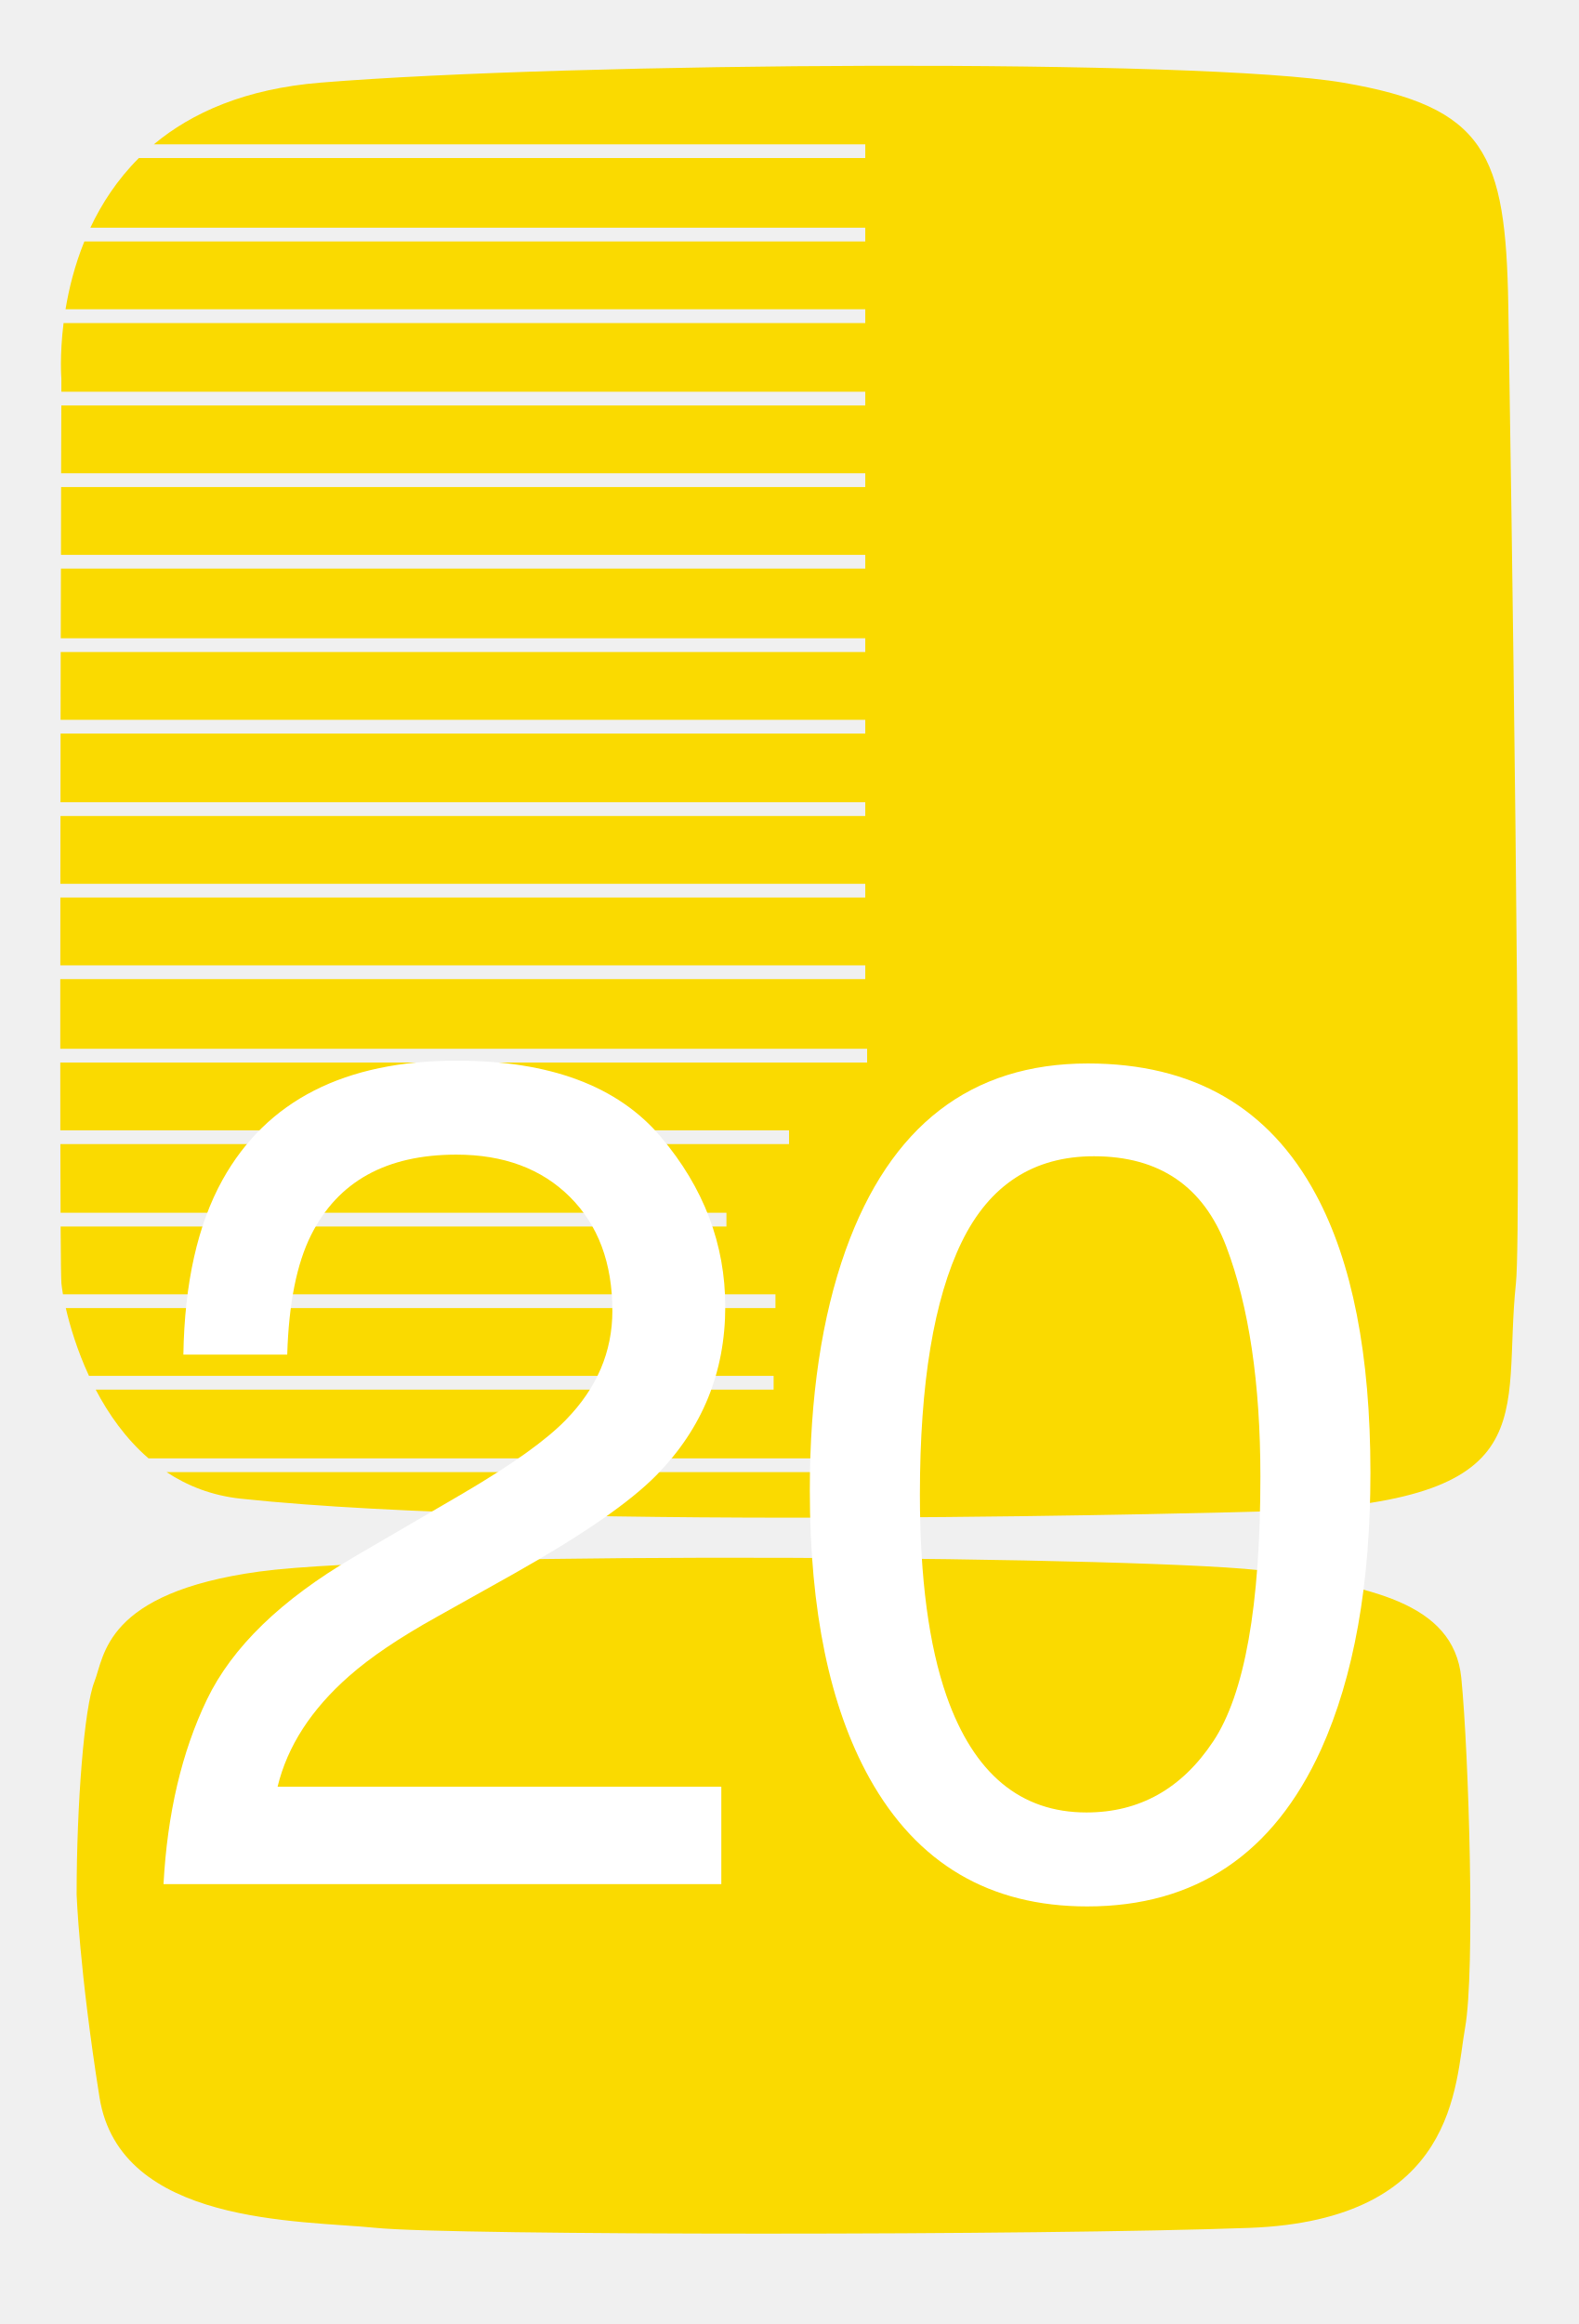
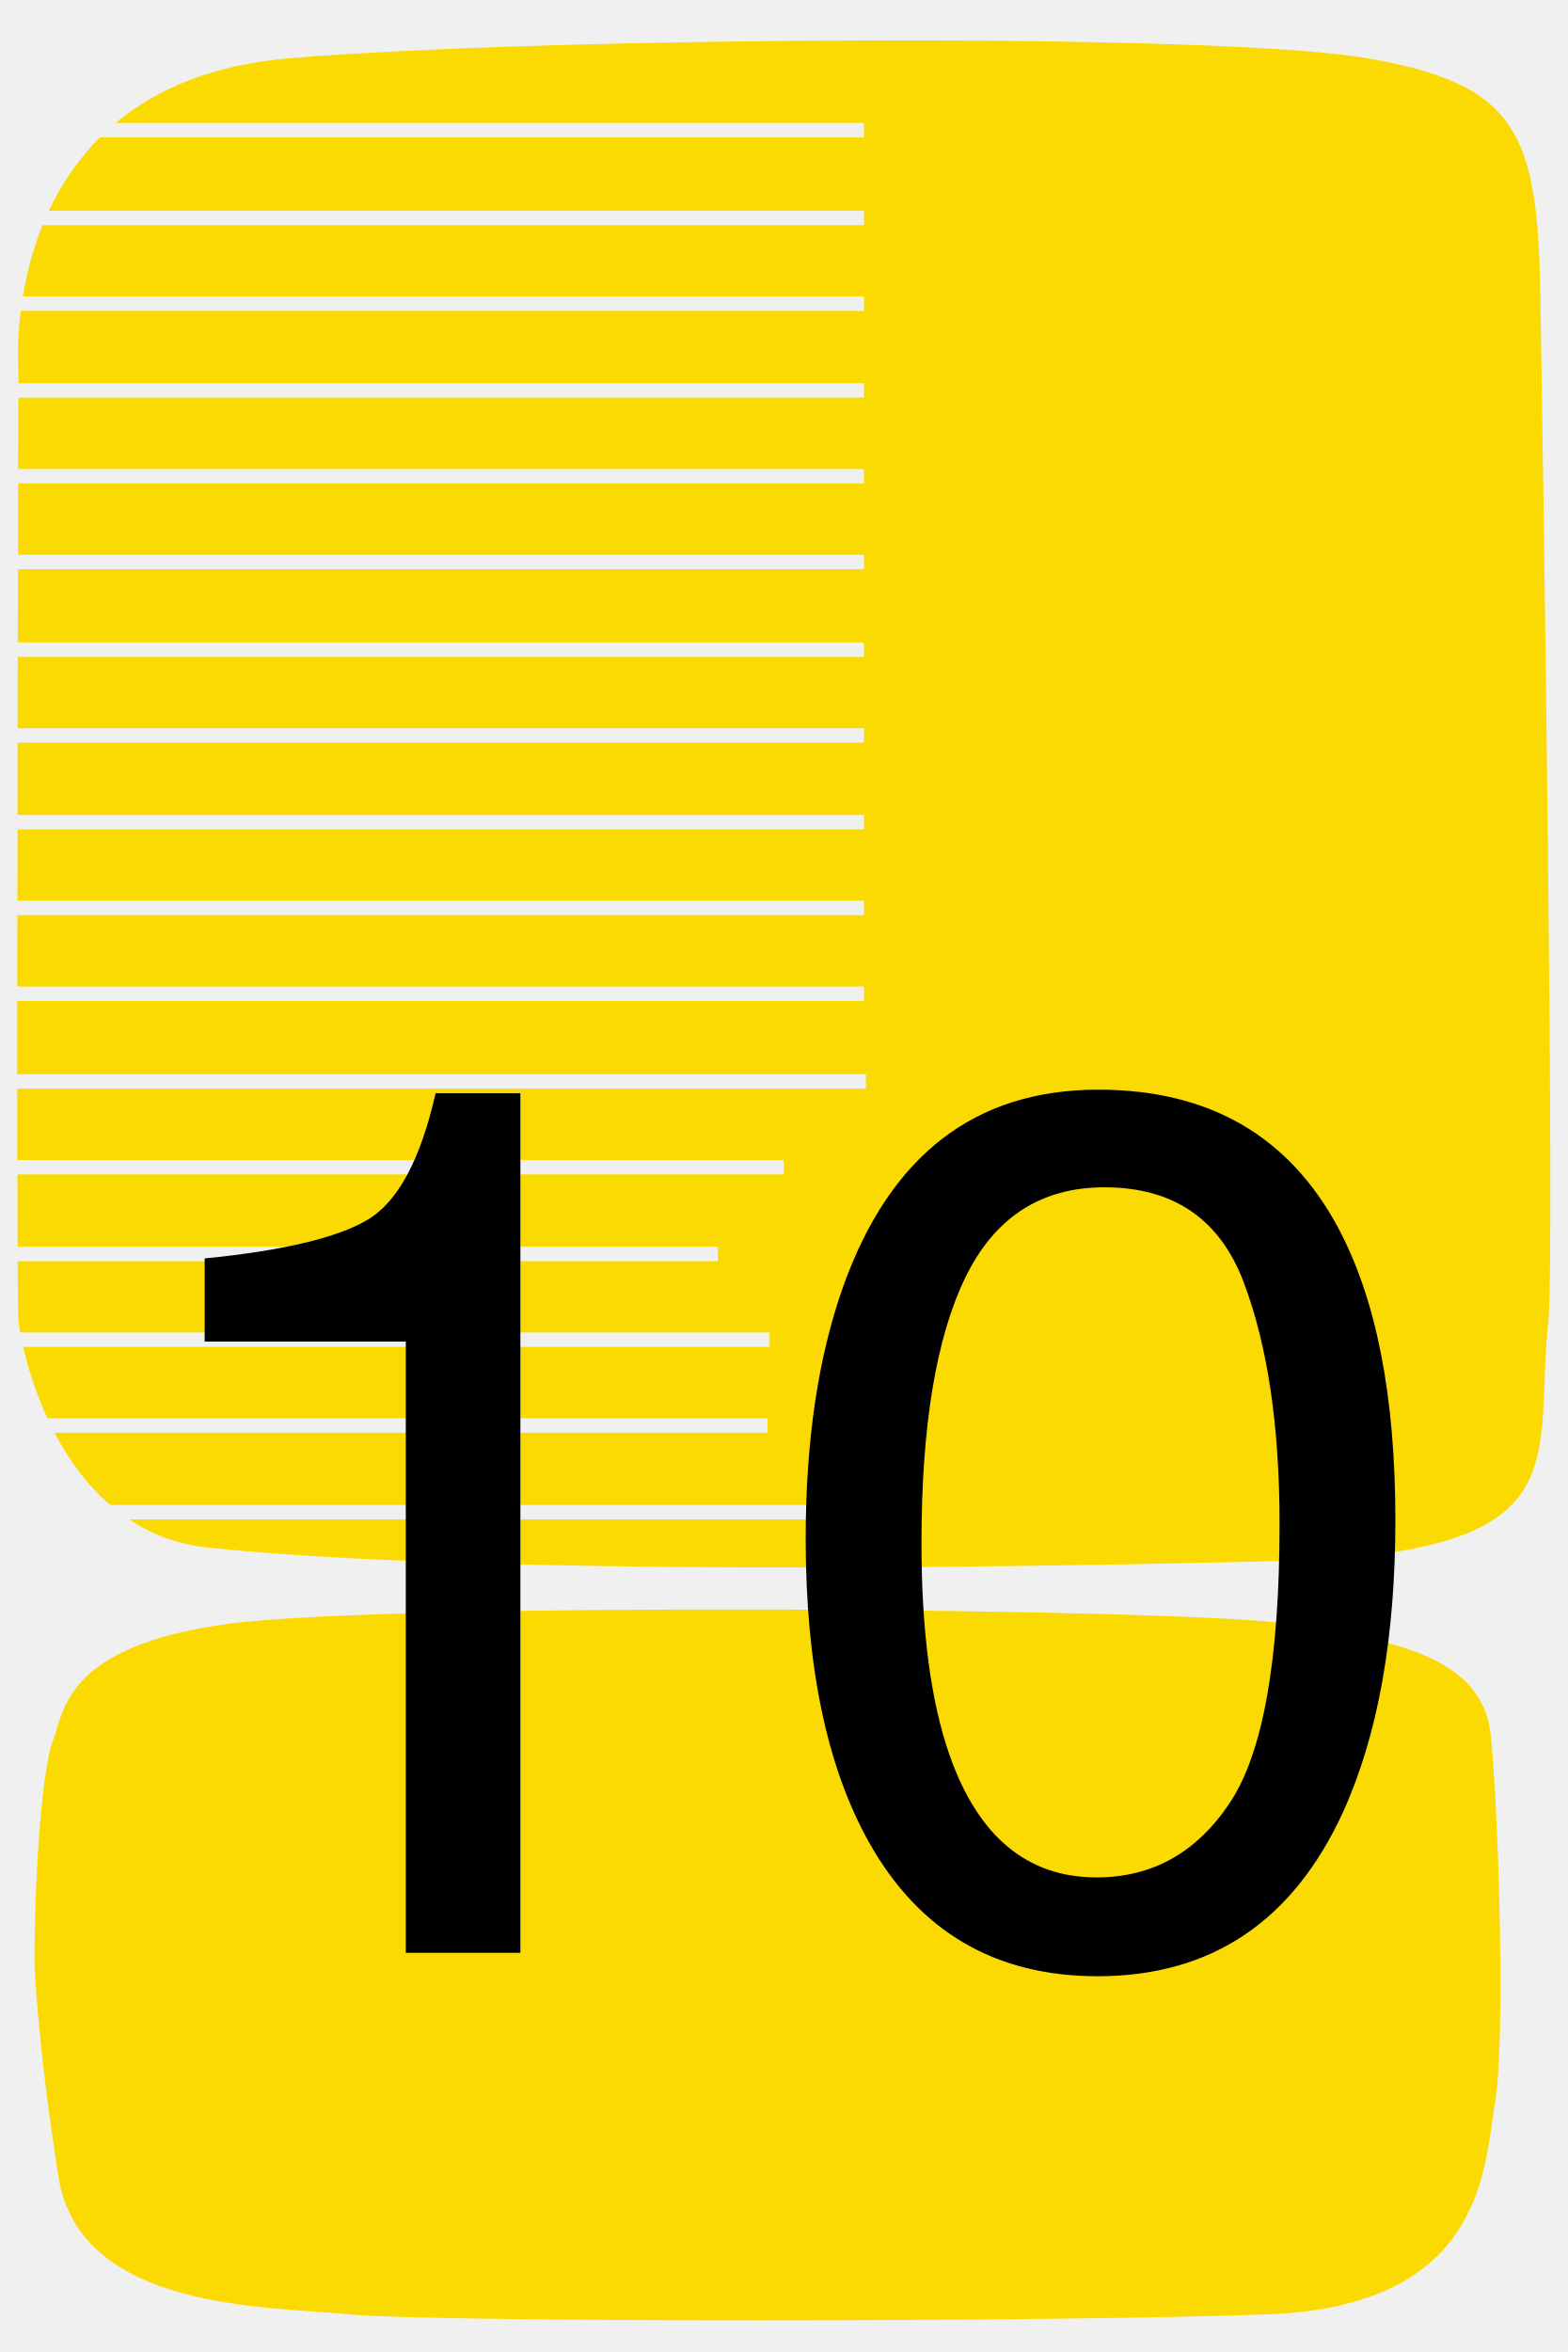
- <svg xmlns="http://www.w3.org/2000/svg" width="36" height="53" viewBox="0 0 36 53" fill="none">
-   <g clip-path="url(#clip0_612_7336)">
-     <path d="M1.748 43.206C1.748 41.143 1.921 38.938 2.153 38.354C2.385 37.769 2.379 36.324 5.917 35.84C9.454 35.356 26.763 35.489 28.962 35.84C31.163 36.191 33.16 36.512 33.334 38.267C33.508 40.021 33.652 44.961 33.42 46.247C33.188 47.533 33.246 50.632 28.499 50.808C23.75 50.983 10.317 50.983 8.58 50.808C6.843 50.632 2.732 50.749 2.269 47.826C1.806 44.903 1.748 43.207 1.748 43.207V43.206Z" fill="#FADA00" />
-     <path d="M34.406 6.972C34.348 3.493 33.884 2.441 30.642 1.886C27.4 1.329 13.033 1.416 7.307 1.885C5.595 2.025 4.377 2.568 3.51 3.291H19.738V3.604H3.168C2.677 4.093 2.32 4.643 2.061 5.193H19.738V5.507H1.924C1.703 6.051 1.572 6.584 1.495 7.053H19.738V7.367H1.45C1.357 8.117 1.4 8.635 1.4 8.635C1.4 8.635 1.4 8.74 1.4 8.934H19.738V9.247H1.399C1.399 9.619 1.397 10.148 1.394 10.794H19.738V11.107H1.394C1.393 11.574 1.392 12.094 1.391 12.653H19.738V12.967H1.39C1.389 13.47 1.387 14.003 1.386 14.556H19.738V14.869H1.385C1.385 15.371 1.383 15.889 1.382 16.416H19.738V16.729H1.382C1.382 17.245 1.38 17.769 1.38 18.296H19.738V18.609H1.38C1.38 19.126 1.378 19.643 1.377 20.156H19.738V20.469H1.377C1.377 20.992 1.377 21.51 1.376 22.016H19.738V22.329H1.375C1.375 22.875 1.375 23.407 1.375 23.918H19.78V24.231H1.375C1.375 24.776 1.375 25.296 1.376 25.778H17.999V26.091H1.377C1.377 26.681 1.38 27.209 1.382 27.658H16.571V27.971H1.383C1.387 28.71 1.393 29.178 1.401 29.268C1.407 29.326 1.418 29.411 1.436 29.518H17.689V29.831H1.501C1.595 30.24 1.761 30.797 2.03 31.378H17.647V31.691H2.183C2.476 32.251 2.869 32.81 3.387 33.258H18.558V33.572H3.8C4.27 33.883 4.825 34.105 5.483 34.177C12.576 34.937 28.789 34.47 28.789 34.47H29.021C35.332 34.236 34.257 32.318 34.58 29.267C34.727 27.867 34.464 10.441 34.406 6.963V6.972Z" fill="#FADA00" />
-     <path d="M4.72 38.76C5.294 37.566 6.413 36.481 8.079 35.506L10.564 34.056C11.678 33.402 12.459 32.844 12.907 32.382C13.615 31.658 13.969 30.828 13.969 29.894C13.969 28.803 13.645 27.937 12.998 27.294C12.352 26.652 11.488 26.332 10.41 26.332C8.813 26.332 7.709 26.943 7.096 28.166C6.768 28.821 6.587 29.73 6.552 30.892H4.183C4.209 29.263 4.507 27.934 5.076 26.907C6.086 25.095 7.868 24.189 10.421 24.189C12.544 24.189 14.095 24.768 15.074 25.927C16.054 27.085 16.544 28.375 16.544 29.796C16.544 31.294 16.021 32.575 14.978 33.638C14.373 34.256 13.29 35.005 11.729 35.886L9.955 36.879C9.11 37.349 8.445 37.798 7.962 38.225C7.1 38.983 6.555 39.824 6.332 40.747H16.454V42.968H3.73C3.817 41.356 4.146 39.954 4.72 38.76Z" fill="white" />
-     <path d="M30.019 27.245C30.848 28.787 31.261 30.9 31.261 33.584C31.261 36.128 30.886 38.232 30.135 39.897C29.048 42.284 27.271 43.477 24.802 43.477C22.576 43.477 20.92 42.502 19.832 40.549C18.927 38.92 18.473 36.733 18.473 33.989C18.473 31.863 18.745 30.038 19.289 28.513C20.307 25.672 22.149 24.253 24.816 24.253C27.215 24.253 28.95 25.251 30.019 27.245ZM27.675 39.713C28.392 38.632 28.751 36.62 28.751 33.675C28.751 31.549 28.492 29.8 27.973 28.428C27.453 27.056 26.448 26.369 24.953 26.369C23.578 26.369 22.573 27.021 21.938 28.323C21.303 29.626 20.984 31.545 20.984 34.081C20.984 35.989 21.188 37.523 21.593 38.682C22.216 40.451 23.279 41.334 24.783 41.334C25.993 41.334 26.957 40.794 27.674 39.714L27.675 39.713Z" fill="white" />
+ <svg xmlns="http://www.w3.org/2000/svg" width="34" height="51" viewBox="0 0 34 51" fill="none">
+   <g clip-path="url(#clip0_612_7309)">
+     <path d="M0.748 42.581C0.748 40.518 0.922 38.312 1.153 37.728C1.385 37.143 1.38 35.699 4.917 35.215C8.454 34.73 25.763 34.864 27.963 35.215C30.163 35.566 32.16 35.887 32.334 37.641C32.508 39.396 32.652 44.336 32.42 45.622C32.189 46.908 32.247 50.007 27.499 50.183C22.75 50.358 9.317 50.358 7.58 50.183C5.843 50.007 1.732 50.124 1.269 47.201C0.806 44.278 0.748 42.582 0.748 42.582V42.581Z" fill="#FADA00" />
+     <path d="M33.406 6.347C33.348 2.868 32.884 1.816 29.642 1.261C26.4 0.704 12.033 0.792 6.307 1.26C4.595 1.4 3.377 1.943 2.51 2.666H18.738V2.98H2.168C1.677 3.468 1.32 4.018 1.061 4.569H18.738V4.882H0.924C0.703 5.426 0.572 5.959 0.495 6.428H18.738V6.742H0.45C0.357 7.492 0.4 8.011 0.4 8.011C0.4 8.011 0.4 8.115 0.4 8.309H18.738V8.622H0.399C0.399 8.994 0.397 9.523 0.394 10.169H18.738V10.482H0.394C0.393 10.949 0.392 11.469 0.391 12.029H18.738V12.342H0.39C0.389 12.845 0.388 13.378 0.386 13.931H18.738V14.244H0.385C0.385 14.747 0.383 15.264 0.382 15.791H18.738V16.104H0.382C0.382 16.62 0.38 17.145 0.38 17.671H18.738V17.984H0.38C0.38 18.501 0.378 19.018 0.377 19.531H18.738V19.844H0.377C0.377 20.367 0.377 20.885 0.376 21.391H18.738V21.704H0.375C0.375 22.25 0.375 22.782 0.375 23.293H18.78V23.606H0.375C0.375 24.151 0.375 24.671 0.376 25.153H16.999V25.466H0.377C0.377 26.056 0.38 26.584 0.382 27.033H15.571V27.347H0.383C0.388 28.085 0.393 28.554 0.401 28.643C0.407 28.702 0.418 28.787 0.436 28.893H16.689V29.206H0.501C0.595 29.615 0.761 30.172 1.03 30.753H16.647V31.066H1.183C1.476 31.626 1.869 32.185 2.387 32.633H17.558V32.947H2.8C3.27 33.258 3.825 33.48 4.483 33.553C11.576 34.312 27.789 33.845 27.789 33.845H28.021C34.332 33.611 33.257 31.693 33.58 28.642C33.727 27.242 33.464 9.816 33.406 6.338V6.347Z" fill="#FADA00" />
+     <path d="M4.439 29.09V27.287C6.121 27.121 7.295 26.845 7.959 26.457C8.624 26.069 9.119 25.153 9.447 23.706H11.286V42.343H8.801V29.091H4.439V29.09Z" fill="black" />
+     <path d="M29.02 26.62C29.848 28.162 30.263 30.276 30.263 32.959C30.263 35.503 29.888 37.607 29.137 39.272C28.049 41.659 26.272 42.852 23.804 42.852C21.578 42.852 19.921 41.877 18.834 39.925C17.928 38.295 17.474 36.108 17.474 33.364C17.474 31.238 17.746 29.413 18.29 27.888C19.308 25.047 21.15 23.628 23.817 23.628C26.216 23.628 27.95 24.626 29.021 26.62H29.02ZM26.675 39.088C27.392 38.007 27.751 35.995 27.751 33.05C27.751 30.924 27.492 29.175 26.973 27.803C26.454 26.431 25.447 25.745 23.953 25.745C22.578 25.745 21.573 26.396 20.938 27.698C20.303 29.001 19.985 30.92 19.985 33.456C19.985 35.364 20.188 36.898 20.594 38.057C21.216 39.826 22.279 40.709 23.783 40.709C24.994 40.709 25.957 40.169 26.674 39.089L26.675 39.088Z" fill="black" />
  </g>
  <defs>
-     <clipPath id="clip0_612_7336">
-       <rect width="33.25" height="49.438" fill="white" transform="translate(1.375 1.5)" />
+     <clipPath id="clip0_612_7309">
+       <rect width="33.25" height="49.438" fill="white" transform="translate(0.375 0.875)" />
    </clipPath>
  </defs>
</svg>
